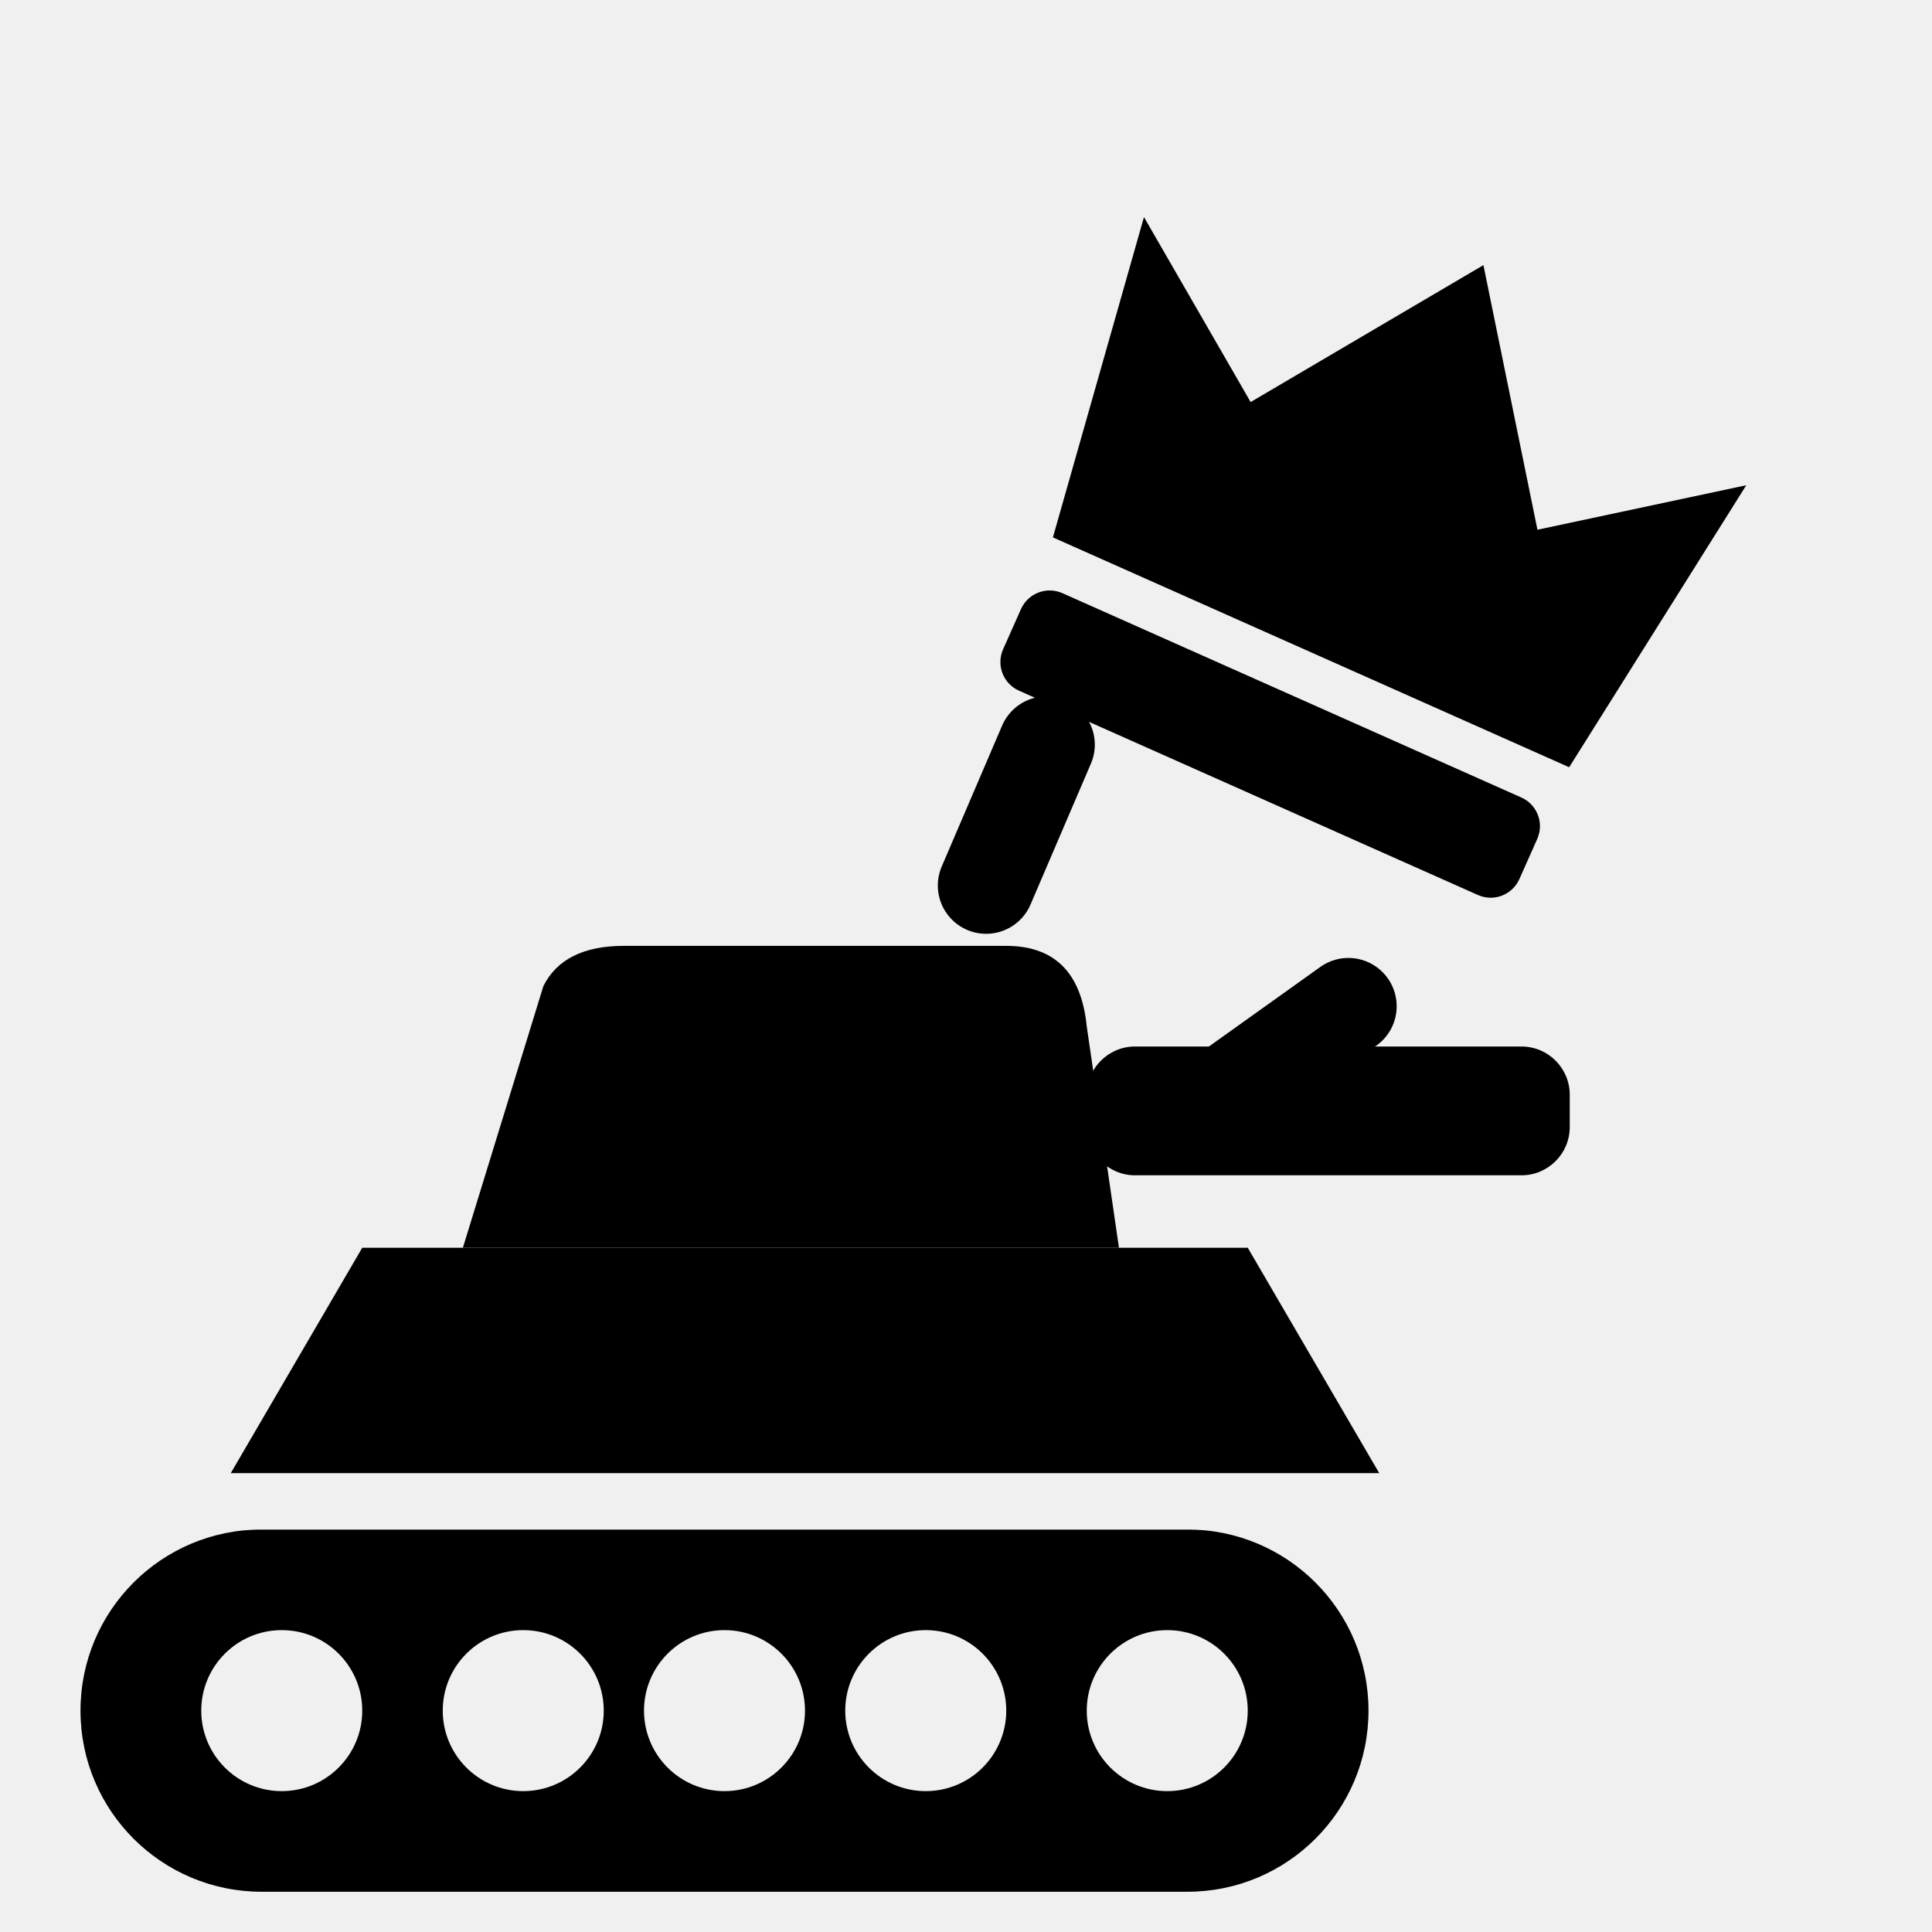
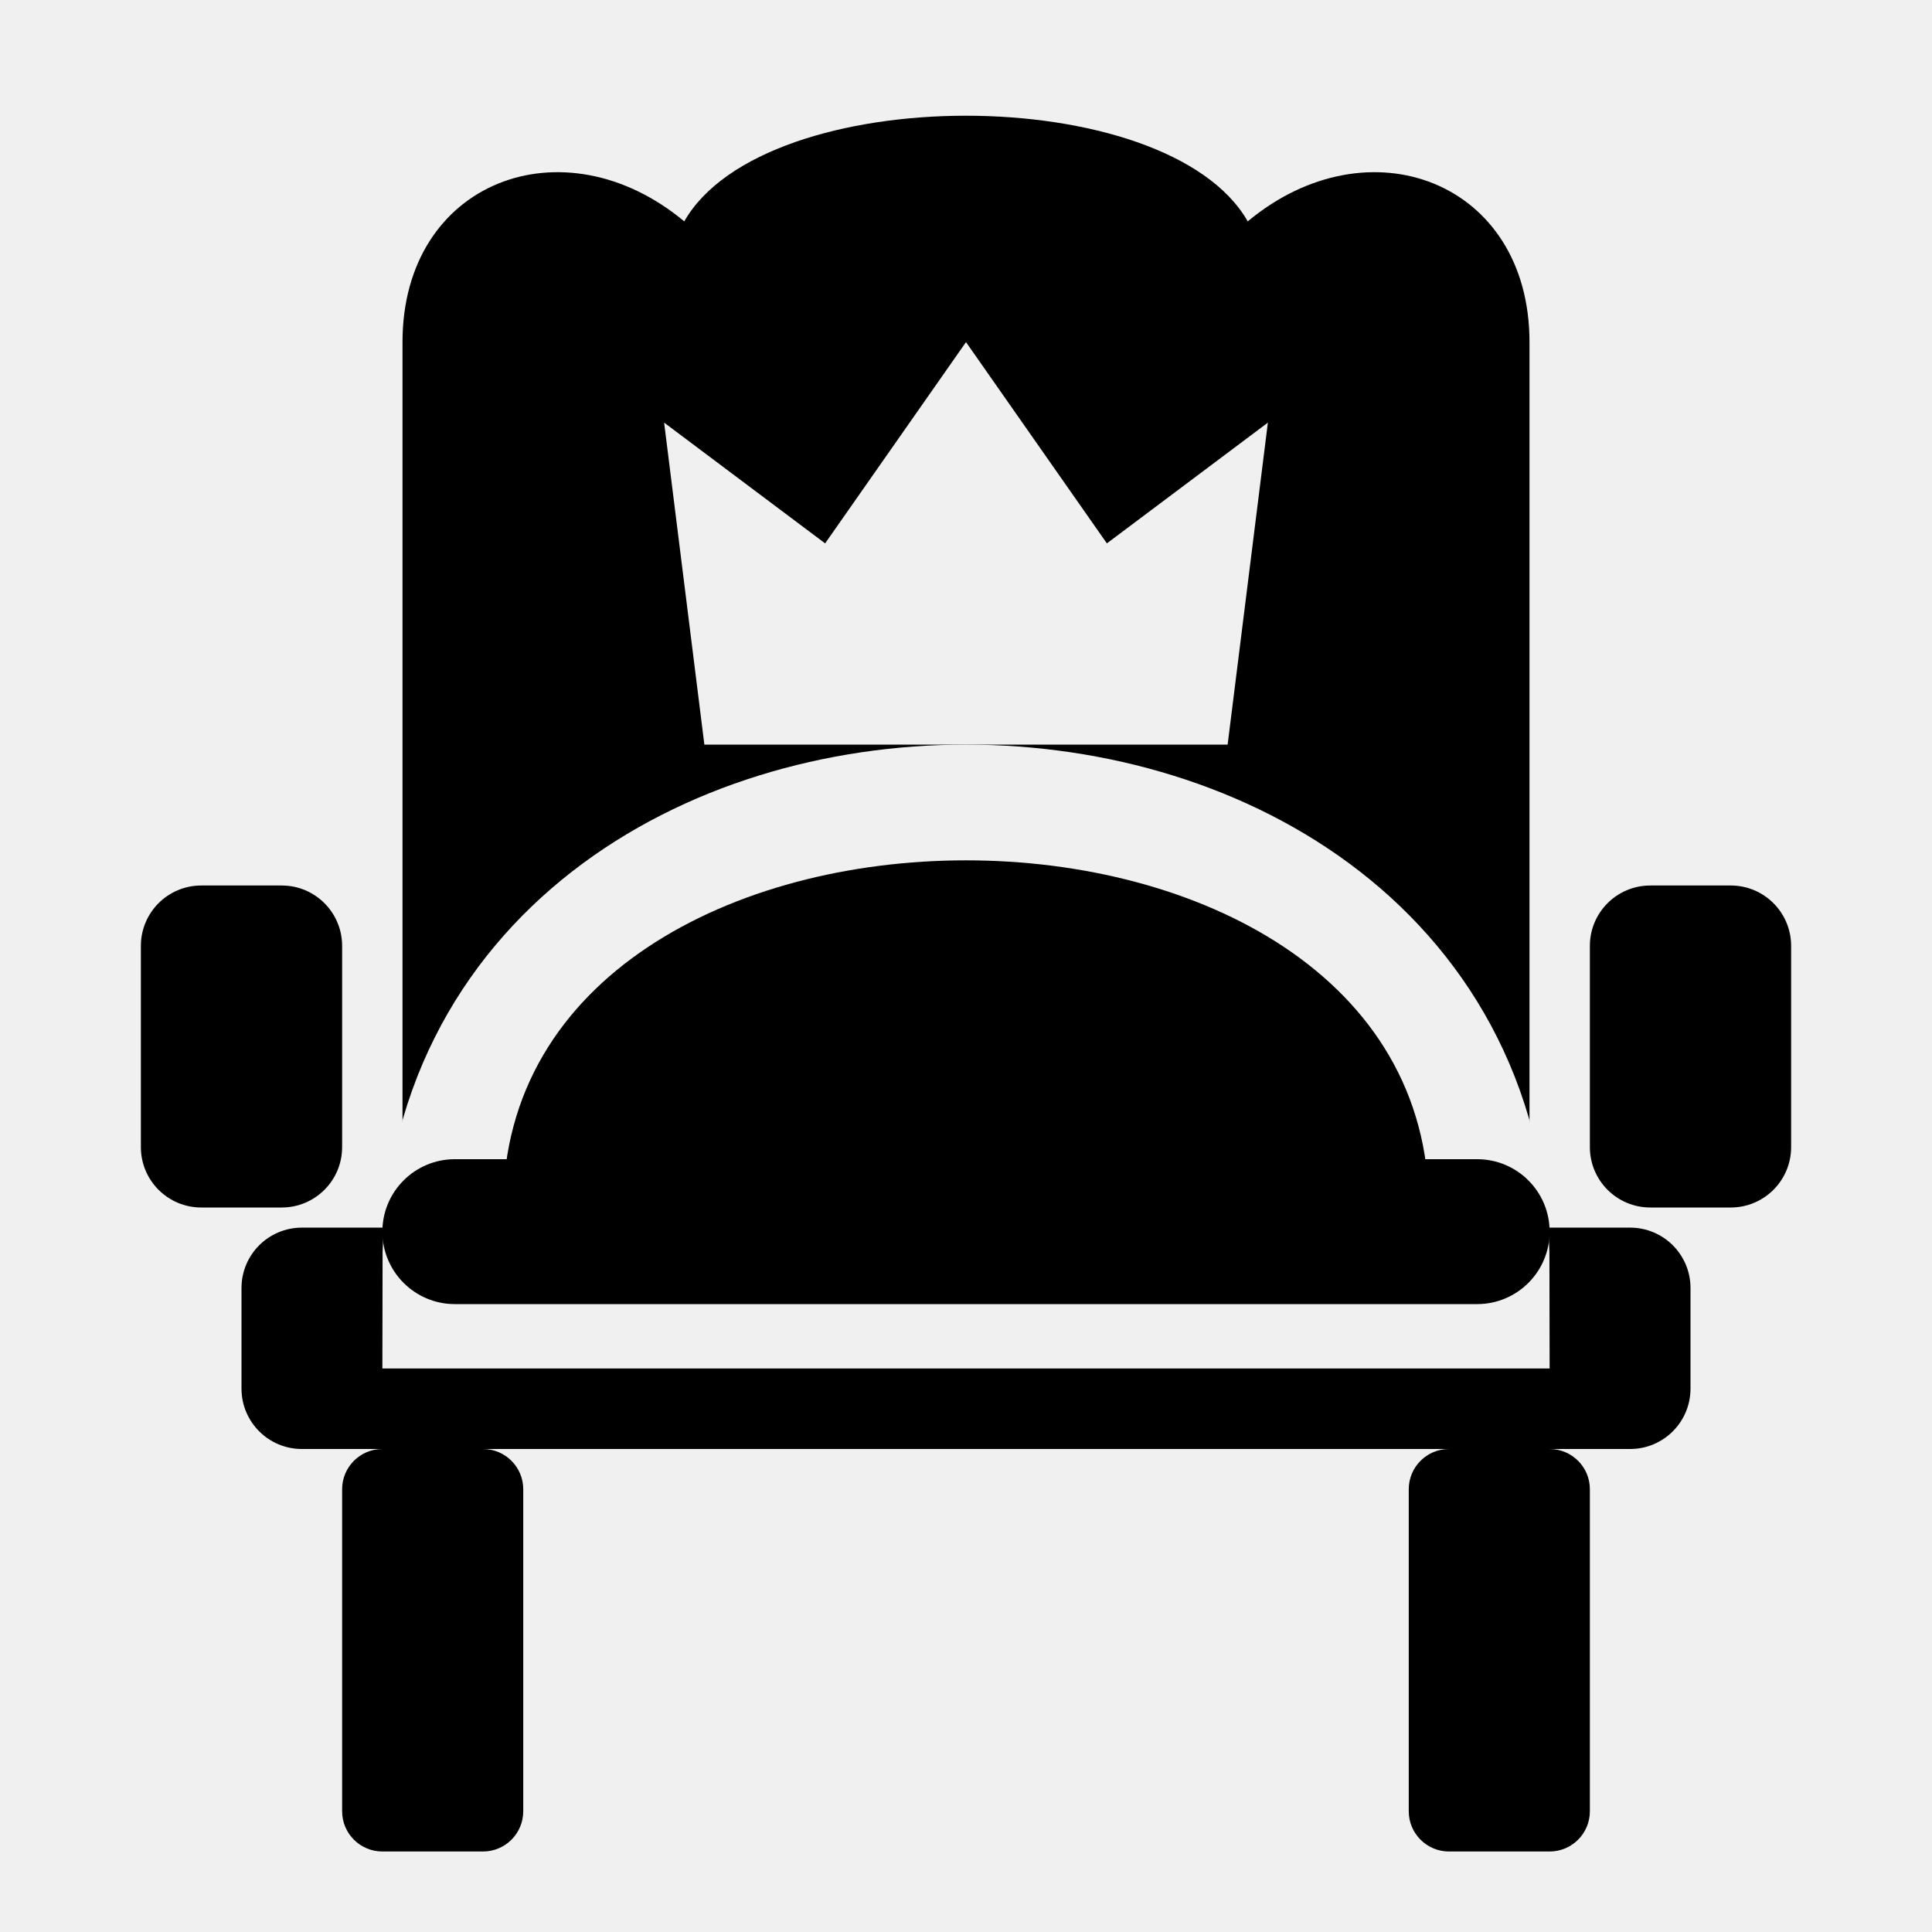
<svg xmlns="http://www.w3.org/2000/svg" viewBox="0 0 48 48" width="48" height="48" fill="currentColor" role="img" aria-label="Back a coup" data-order-id="coup" data-family="intel">
-   <g transform="translate(-1 6)">
-     <mask id="oi-coup-t" maskUnits="userSpaceOnUse" x="0" y="0" width="48" height="48">
-       <rect width="48" height="48" fill="#fff" />
-       <circle cx="8" cy="36.5" r="2" fill="#000" />
-       <circle cx="14" cy="36.5" r="2" fill="#000" />
-       <circle cx="19" cy="36.5" r="2" fill="#000" />
-       <circle cx="24" cy="36.5" r="2" fill="#000" />
-       <circle cx="30" cy="36.5" r="2" fill="#000" />
-       <rect x="3" y="30.6" width="33" height="1.4" rx="0" fill="#000" />
-     </mask>
-     <g mask="url(#oi-coup-t)">
-       <rect x="3" y="32" width="32" height="9" rx="4.5" />
-       <path d="M6.5 31L10 25H32L35.5 31Z" />
-       <path d="M12.5 25L14.5 18.5Q15 17.5 16.5 17.5H26Q27.8 17.5 28 19.5L28.8 25Z" />
-       <rect x="28" y="20" width="12" height="3.2" rx="1.2" />
-     </g>
+   <mask id="oi-coup" maskUnits="userSpaceOnUse" x="0" y="0" width="48" height="48">
+     <rect width="48" height="48" fill="#fff" />
+     <path d="M17.5 18.5L16.5 10.5L20.5 13.5L24 8.5L27.5 13.5L31.5 10.5L30.5 18.5Z" fill="#000" />
+     <path d="M12 31.5C12 17.5 36 17.5 36 31.5Z" fill="#000" stroke="#000" stroke-width="5" />
+   </mask>
+   <g mask="url(#oi-coup)">
+     <path d="M10 30V8.5C10 4.5 14 3 17 5.5C19 2 29 2 31 5.5C34 3 38 4.5 38 8.5V30Z" />
+     <rect x="6" y="30.5" width="36" height="5.5" rx="1.5" />
+     <rect x="8.5" y="36" width="4.5" height="10" rx="1" />
+     <rect x="35" y="36" width="4.5" height="10" rx="1" />
+     <rect x="3.5" y="22" width="5" height="8" rx="1.5" />
+     <rect x="39.5" y="22" width="5" height="8" rx="1.5" />
  </g>
-   <g transform="translate(34 13) rotate(24) scale(0.78) translate(-38 -14.5)">
-     <path d="M29 19L27.5 8.5L33 12.5L38 5.5L43 12.5L48.5 8.5L47 19Z" />
-     <rect x="29" y="20.5" width="18" height="3.4" rx="1" />
-   </g>
-   <path d="M30 27.5L33.5 25M24.5 22L26 18.5" fill="none" stroke="currentColor" stroke-width="2.4" stroke-linecap="round" stroke-linejoin="round" />
+   <path d="M12.5 30C12.5 18.5 35.5 18.5 35.5 30Z" />
+   <rect x="9.5" y="28.8" width="29" height="3.6" rx="1.8" />
</svg>
